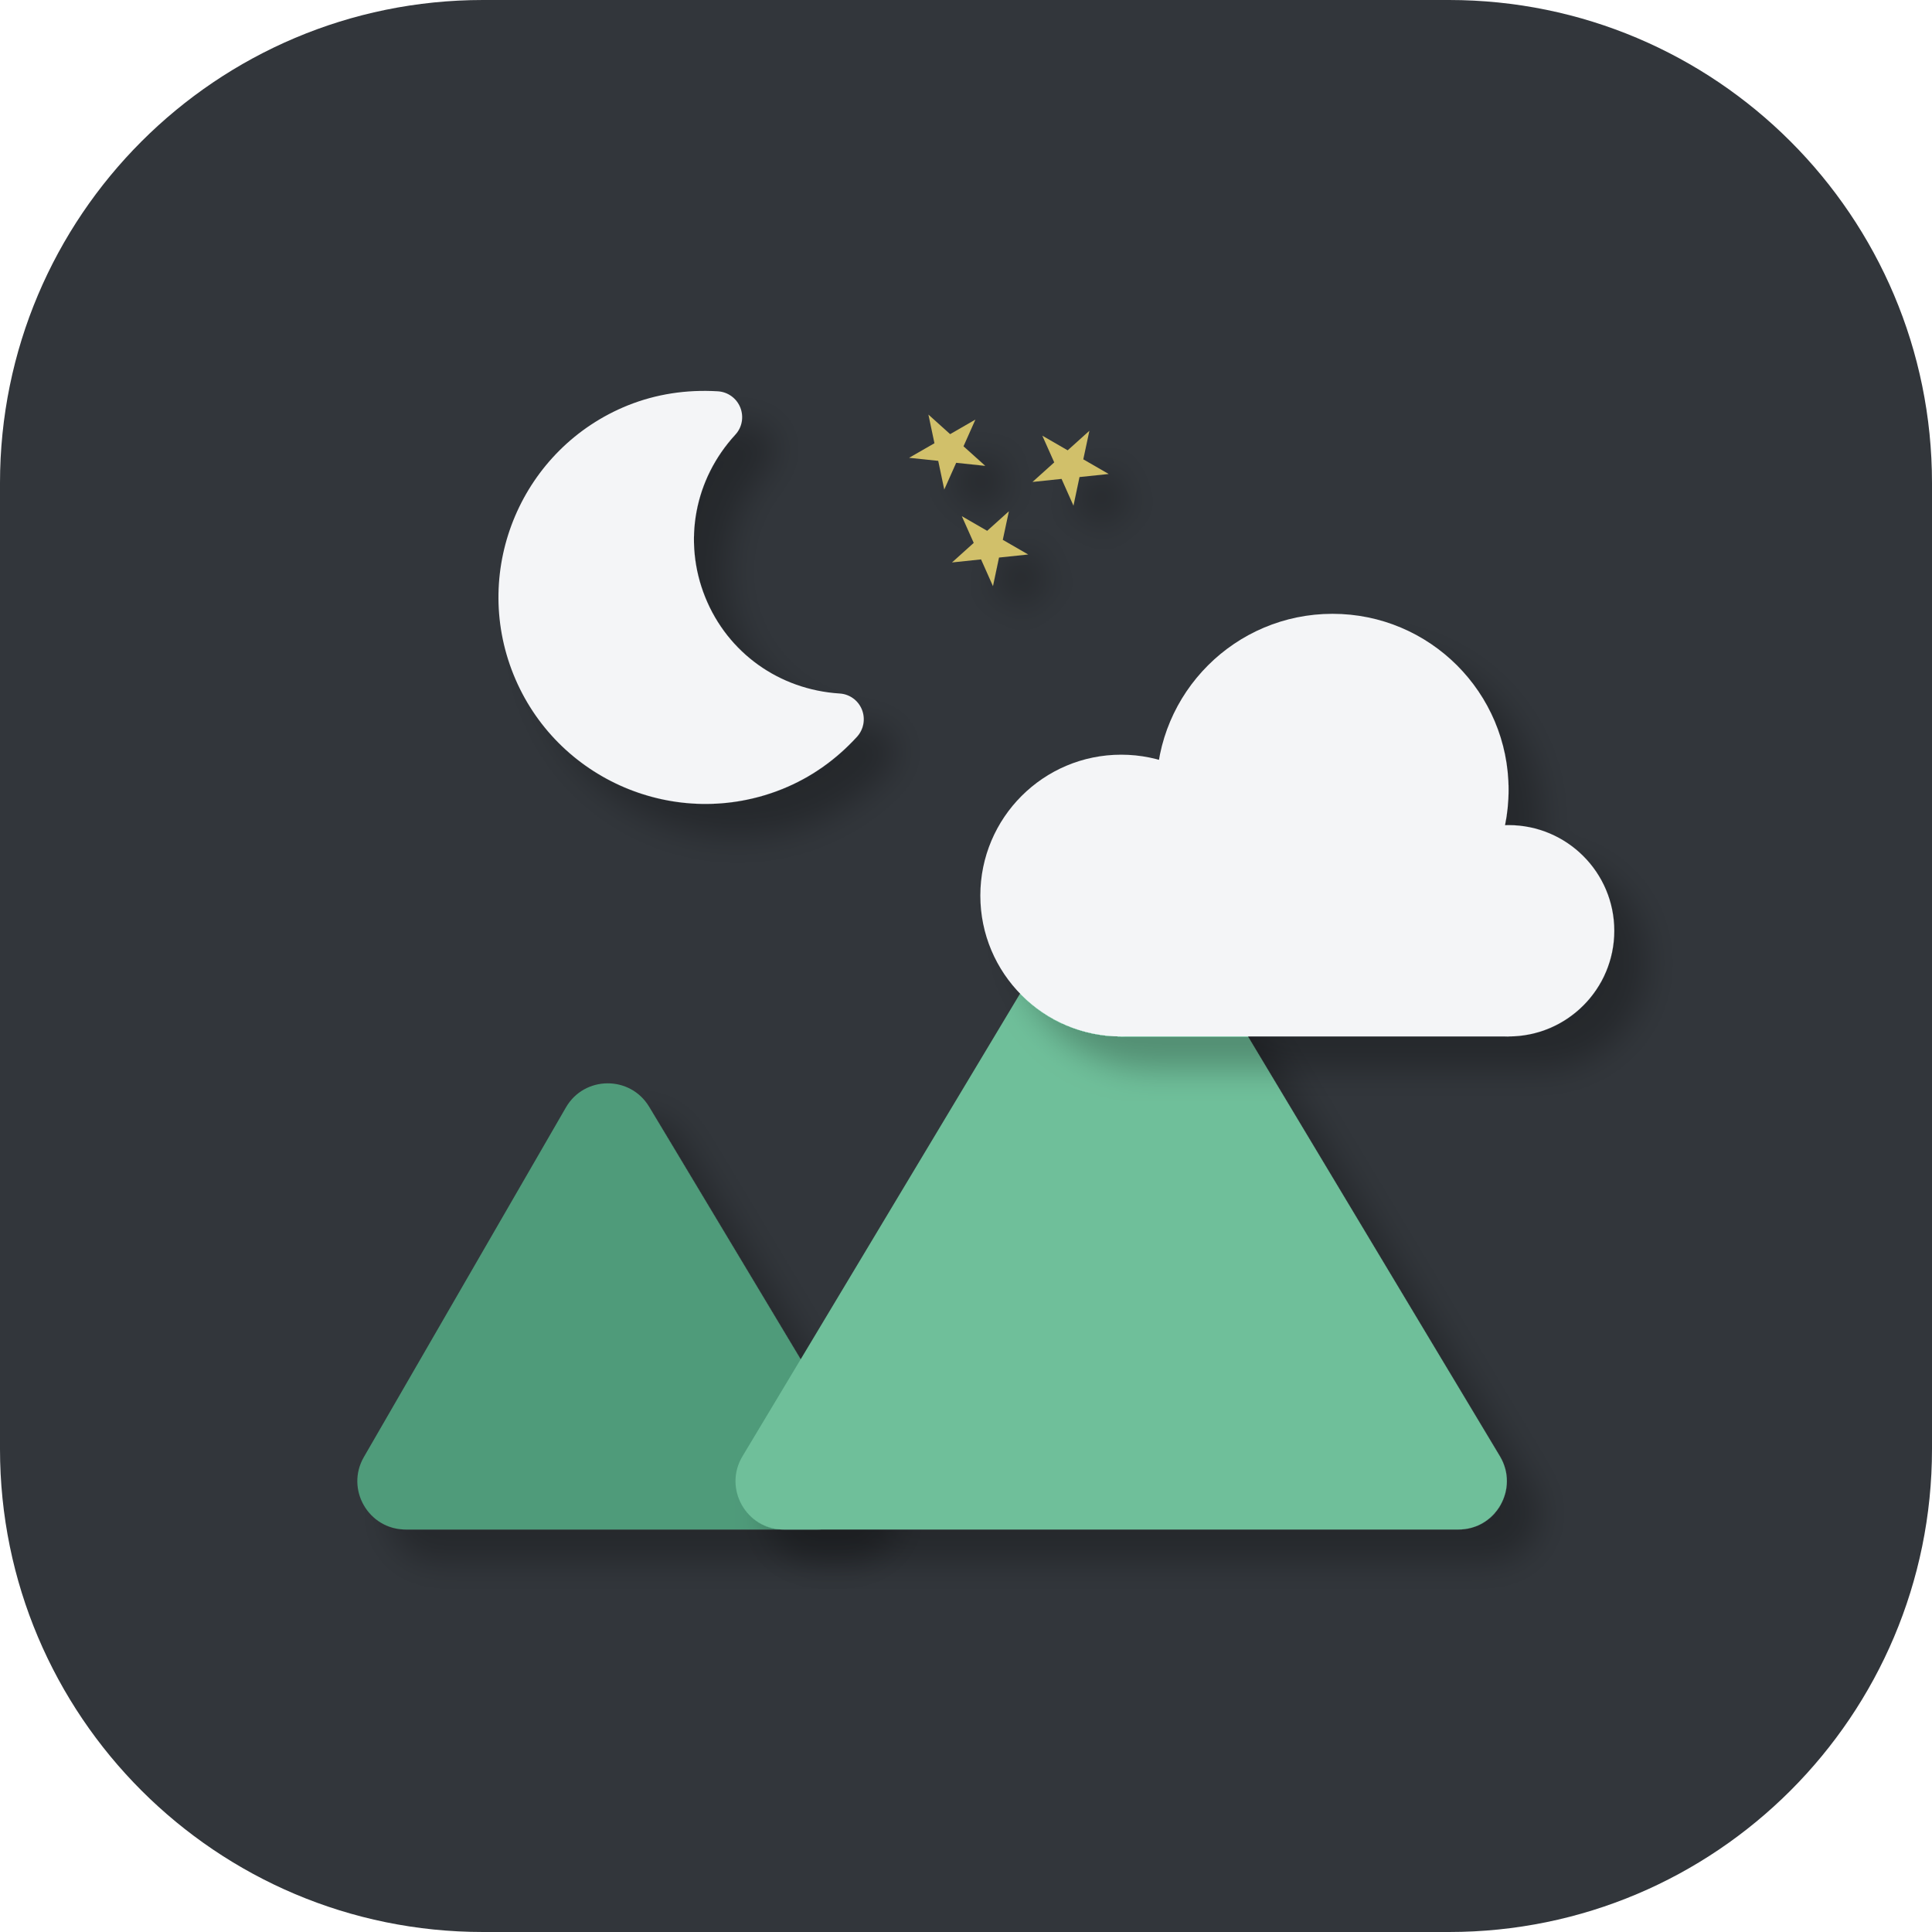
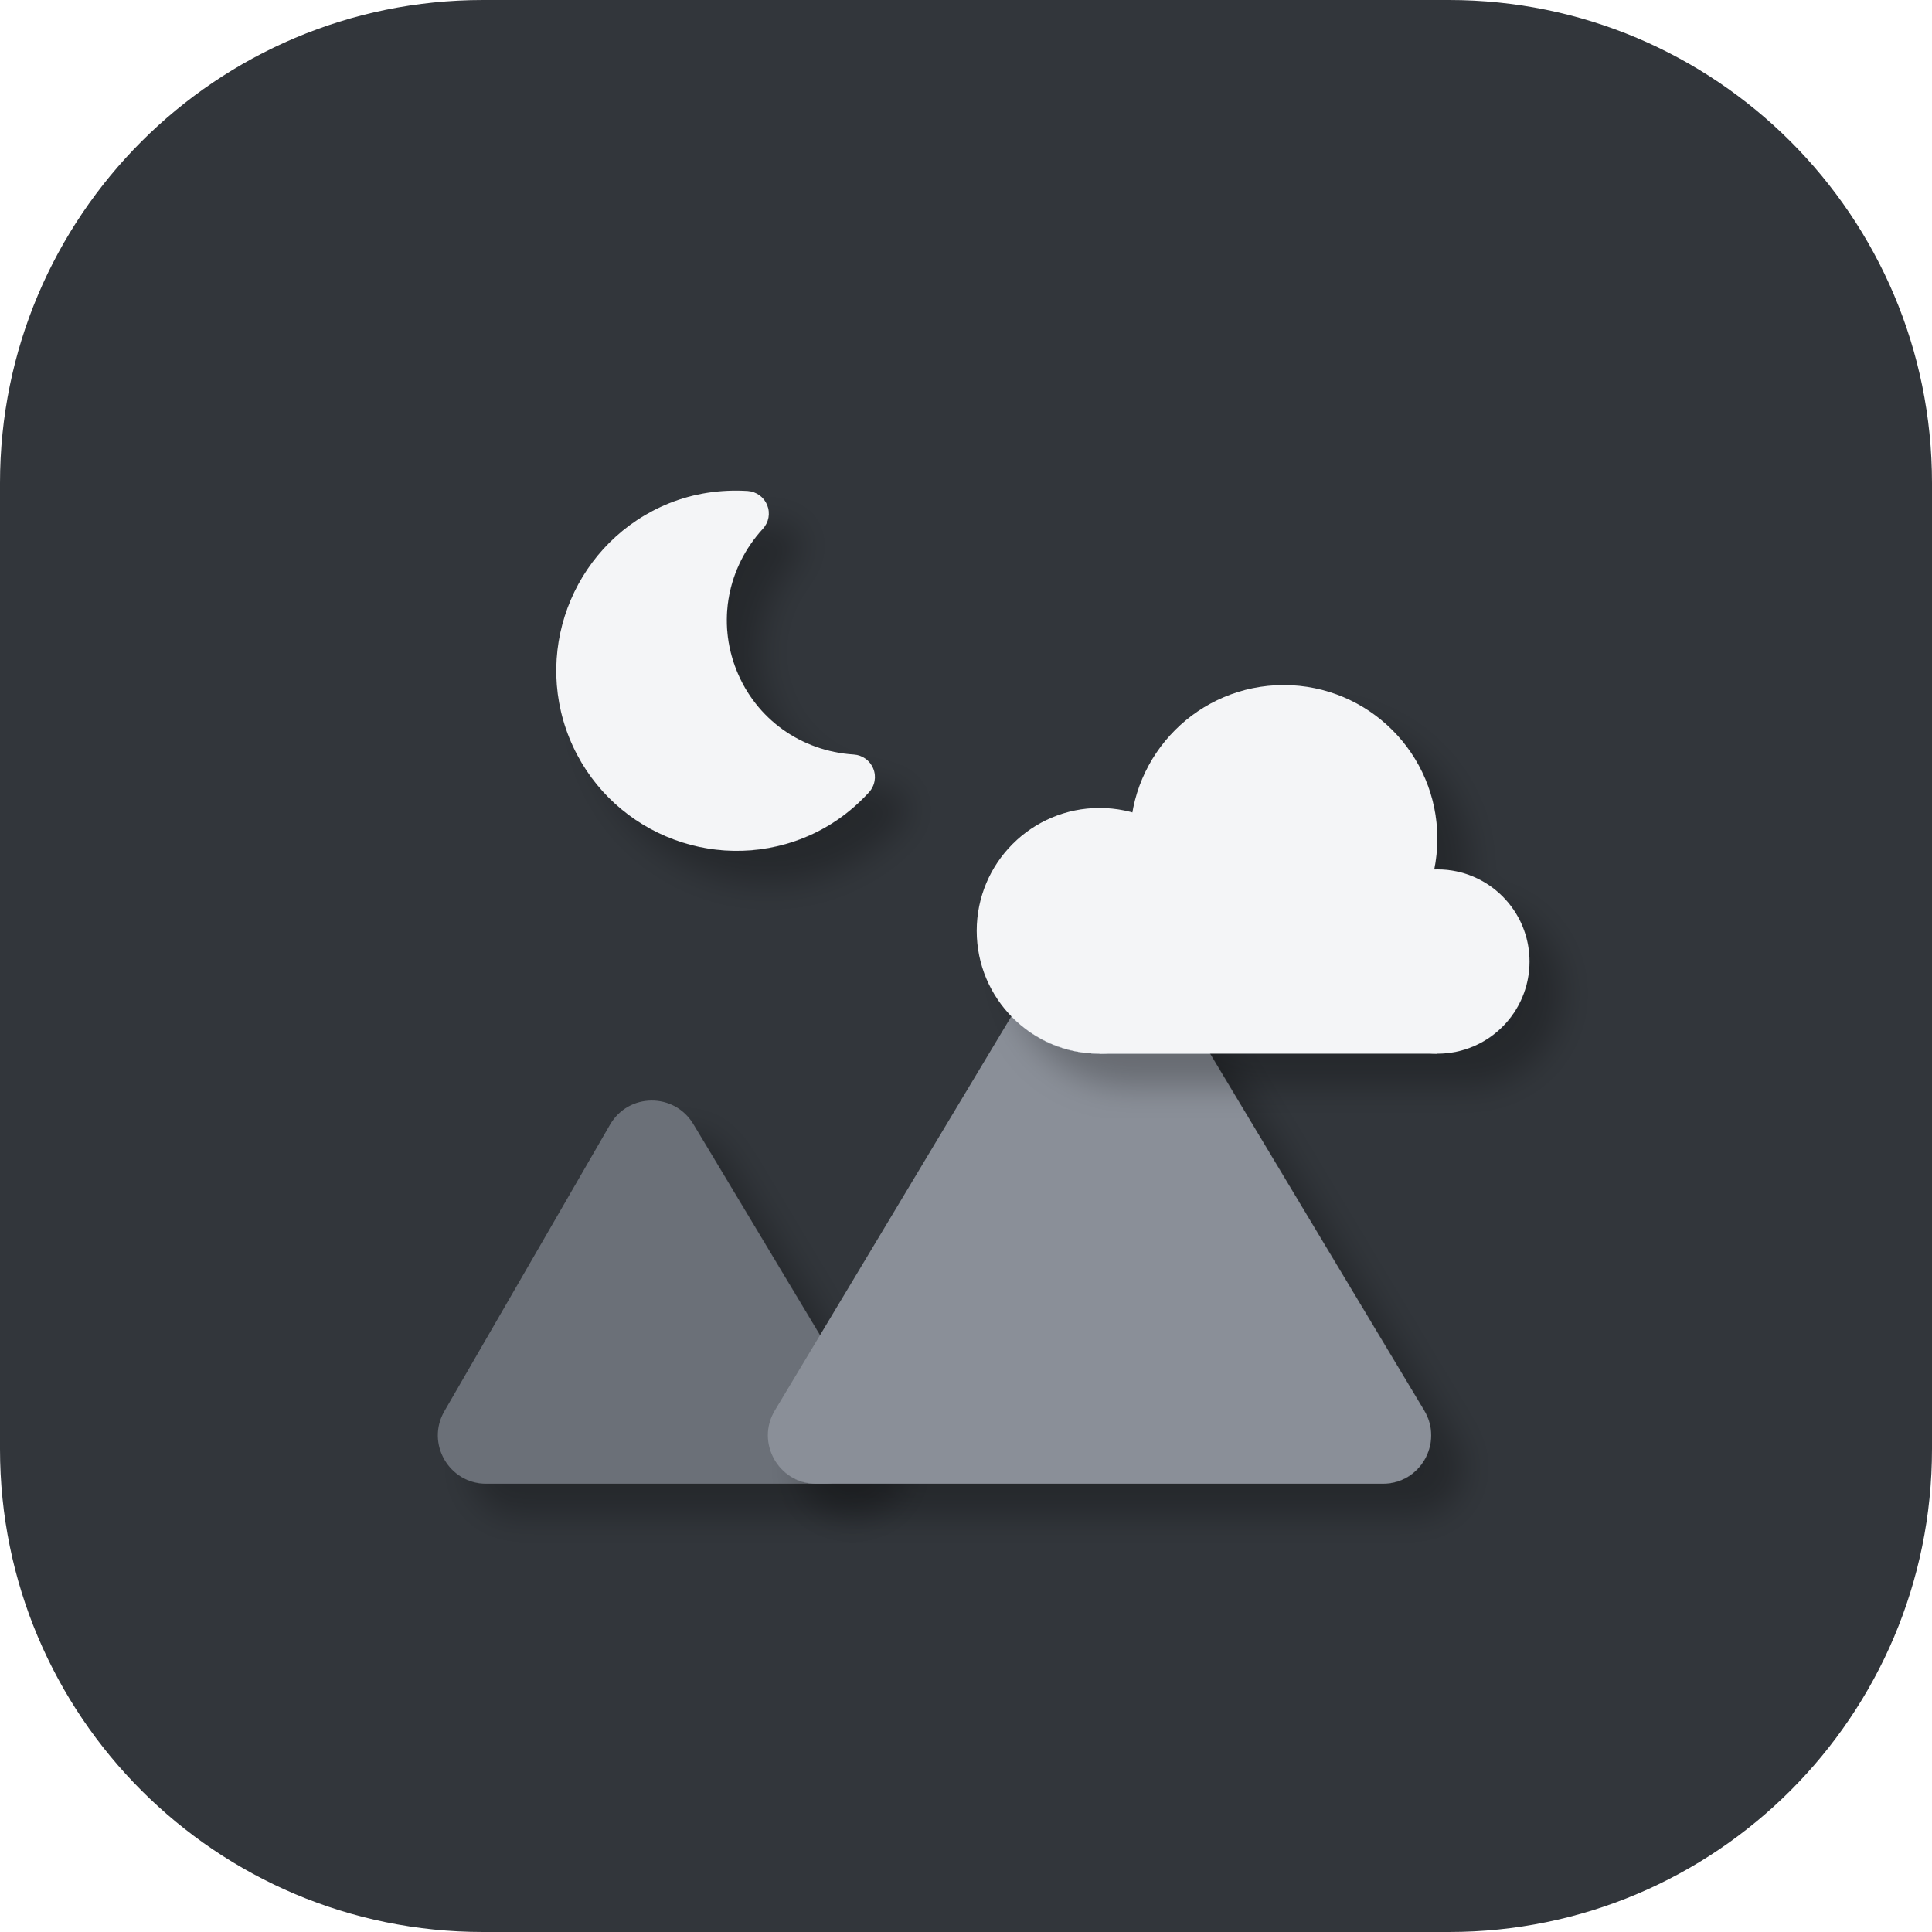
<svg xmlns="http://www.w3.org/2000/svg" width="24" height="24" viewBox="0 0 24 24" fill="none">
  <rect width="24" height="24" rx="6" fill="#32363B" />
-   <g filter="url(#filter0_d_101_622)">
-     <path d="M8.064 13.749C7.829 13.357 7.259 13.361 7.03 13.757L4.52 18.1C4.289 18.5 4.578 19 5.04 19C5.355 19 5.615 19 5.615 19H10.156C10.622 19 10.91 18.491 10.67 18.091L8.064 13.749Z" fill="#4F9B7A" />
+   <g filter="url(#filter0_d_272_16)">
+     <path d="M8.612 13.963C8.376 13.57 7.807 13.575 7.578 13.971L5.52 17.531C5.289 17.931 5.578 18.431 6.04 18.431C6.251 18.431 6.408 18.431 6.408 18.431H10.233C10.699 18.431 10.988 17.922 10.748 17.522L8.612 13.963Z" fill="#6B7078" />
  </g>
-   <g filter="url(#filter1_d_101_622)">
-     <path d="M13.413 11.107C13.646 10.719 14.209 10.719 14.442 11.107L18.633 18.091C18.872 18.491 18.584 19 18.118 19H9.737C9.271 19 8.983 18.491 9.223 18.091L13.413 11.107Z" fill="#6FBF9A" />
+   <g filter="url(#filter1_d_272_16)">
+     <path d="M13.144 11.657C13.377 11.269 13.94 11.269 14.173 11.657L17.692 17.522C17.932 17.922 17.644 18.431 17.178 18.431H10.14C9.673 18.431 9.385 17.922 9.625 17.522L13.144 11.657Z" fill="#8A8F98" />
  </g>
-   <g filter="url(#filter2_d_101_622)">
-     <path d="M9.719 9.801C8.406 10.33 6.907 9.691 6.378 8.377C5.849 7.063 6.487 5.564 7.801 5.035C8.149 4.896 8.525 4.837 8.919 4.861C9.042 4.869 9.15 4.947 9.196 5.062C9.242 5.177 9.219 5.308 9.135 5.399C8.625 5.953 8.482 6.727 8.76 7.418C9.038 8.108 9.677 8.567 10.43 8.615C10.553 8.622 10.661 8.7 10.707 8.815C10.753 8.93 10.729 9.061 10.646 9.152C10.38 9.443 10.067 9.661 9.719 9.801Z" fill="#F4F5F7" />
+   <g filter="url(#filter2_d_272_16)">
+     <path d="M9.987 10.407C8.841 10.869 7.534 10.312 7.072 9.166C6.611 8.02 7.168 6.712 8.314 6.251C8.617 6.13 8.945 6.078 9.289 6.099C9.396 6.107 9.49 6.175 9.53 6.274C9.571 6.375 9.55 6.489 9.477 6.568C9.033 7.052 8.908 7.727 9.15 8.329C9.392 8.932 9.95 9.331 10.606 9.373C10.714 9.38 10.808 9.448 10.848 9.548C10.889 9.648 10.868 9.762 10.795 9.842C10.563 10.095 10.29 10.285 9.987 10.407Z" fill="#F4F5F7" />
  </g>
-   <g filter="url(#filter3_d_101_622)">
-     <path d="M13.928 12.875C14.894 12.875 15.678 12.091 15.678 11.125C15.678 10.159 14.894 9.375 13.928 9.375C12.961 9.375 12.178 10.159 12.178 11.125C12.178 12.091 12.961 12.875 13.928 12.875Z" fill="#F4F5F7" />
-     <path d="M16.553 12C17.761 12 18.74 11.021 18.74 9.812C18.74 8.604 17.761 7.625 16.553 7.625C15.345 7.625 14.365 8.604 14.365 9.812C14.365 11.021 15.345 12 16.553 12Z" fill="#F4F5F7" />
-     <path d="M18.74 12.875C19.465 12.875 20.053 12.287 20.053 11.562C20.053 10.838 19.465 10.25 18.74 10.25C18.015 10.25 17.428 10.838 17.428 11.562C17.428 12.287 18.015 12.875 18.74 12.875Z" fill="#F4F5F7" />
-     <path d="M18.74 10.775H13.928V12.875H18.74V10.775Z" fill="#F4F5F7" />
-   </g>
-   <g filter="url(#filter4_d_101_622)">
-     <path d="M11.533 5.15L11.803 5.393L12.117 5.212L11.969 5.544L12.239 5.787L11.878 5.749L11.73 6.081L11.655 5.725L11.293 5.687L11.608 5.506L11.533 5.15Z" fill="#D1C06A" />
-   </g>
-   <g filter="url(#filter5_d_101_622)">
-     <path d="M12.533 6.351L12.457 6.706L12.772 6.888L12.41 6.926L12.335 7.281L12.187 6.949L11.826 6.987L12.096 6.744L11.948 6.412L12.263 6.594L12.533 6.351Z" fill="#D1C06A" />
-   </g>
-   <g filter="url(#filter6_d_101_622)">
-     <path d="M13.533 5.351L13.457 5.706L13.772 5.888L13.41 5.926L13.335 6.281L13.187 5.949L12.826 5.987L13.096 5.744L12.948 5.412L13.263 5.594L13.533 5.351Z" fill="#D1C06A" />
+   <g filter="url(#filter3_d_272_16)">
+     <path d="M13.659 13.089C14.502 13.089 15.185 12.406 15.185 11.563C15.185 10.72 14.502 10.037 13.659 10.037C12.816 10.037 12.133 10.72 12.133 11.563C12.133 12.406 12.816 13.089 13.659 13.089Z" fill="#F4F5F7" />
+     <path d="M15.947 12.326C17 12.326 17.855 11.472 17.855 10.418C17.855 9.364 17 8.51 15.947 8.51C14.893 8.51 14.039 9.364 14.039 10.418C14.039 11.472 14.893 12.326 15.947 12.326Z" fill="#F4F5F7" />
+     <path d="M17.856 13.089C18.488 13.089 19 12.576 19 11.944C19 11.312 18.488 10.8 17.856 10.8C17.223 10.8 16.711 11.312 16.711 11.944C16.711 12.576 17.223 13.089 17.856 13.089Z" fill="#F4F5F7" />
+     <path d="M17.855 11.257H13.658V13.089H17.855V11.257Z" fill="#F4F5F7" />
  </g>
  <defs>
-     <filter id="filter0_d_101_622" x="4.439" y="13.457" width="7.116" height="6.343" filterUnits="userSpaceOnUse" color-interpolation-filters="sRGB">
+     <filter id="filter0_d_272_16" x="5.439" y="13.671" width="6.195" height="5.56" filterUnits="userSpaceOnUse" color-interpolation-filters="sRGB">
      <feFlood flood-opacity="0" result="BackgroundImageFix" />
      <feColorMatrix in="SourceAlpha" type="matrix" values="0 0 0 0 0 0 0 0 0 0 0 0 0 0 0 0 0 0 127 0" result="hardAlpha" />
      <feOffset dx="0.4" dy="0.4" />
      <feGaussianBlur stdDeviation="0.2" />
      <feComposite in2="hardAlpha" operator="out" />
      <feColorMatrix type="matrix" values="0 0 0 0 0 0 0 0 0 0 0 0 0 0 0 0 0 0 0.25 0" />
-       <feBlend mode="normal" in2="BackgroundImageFix" result="effect1_dropShadow_101_622" />
-       <feBlend mode="normal" in="SourceGraphic" in2="effect1_dropShadow_101_622" result="shape" />
+       <feBlend mode="normal" in2="BackgroundImageFix" result="effect1_dropShadow_272_16" />
+       <feBlend mode="normal" in="SourceGraphic" in2="effect1_dropShadow_272_16" result="shape" />
    </filter>
-     <filter id="filter1_d_101_622" x="9.137" y="10.816" width="10.382" height="8.984" filterUnits="userSpaceOnUse" color-interpolation-filters="sRGB">
+     <filter id="filter1_d_272_16" x="9.539" y="11.366" width="9.04" height="7.865" filterUnits="userSpaceOnUse" color-interpolation-filters="sRGB">
      <feFlood flood-opacity="0" result="BackgroundImageFix" />
      <feColorMatrix in="SourceAlpha" type="matrix" values="0 0 0 0 0 0 0 0 0 0 0 0 0 0 0 0 0 0 127 0" result="hardAlpha" />
      <feOffset dx="0.4" dy="0.4" />
      <feGaussianBlur stdDeviation="0.2" />
      <feComposite in2="hardAlpha" operator="out" />
      <feColorMatrix type="matrix" values="0 0 0 0 0 0 0 0 0 0 0 0 0 0 0 0 0 0 0.25 0" />
-       <feBlend mode="normal" in2="BackgroundImageFix" result="effect1_dropShadow_101_622" />
-       <feBlend mode="normal" in="SourceGraphic" in2="effect1_dropShadow_101_622" result="shape" />
+       <feBlend mode="normal" in2="BackgroundImageFix" result="effect1_dropShadow_272_16" />
+       <feBlend mode="normal" in="SourceGraphic" in2="effect1_dropShadow_272_16" result="shape" />
    </filter>
-     <filter id="filter2_d_101_622" x="6.191" y="4.855" width="5.339" height="5.931" filterUnits="userSpaceOnUse" color-interpolation-filters="sRGB">
+     <filter id="filter2_d_272_16" x="6.91" y="6.095" width="4.759" height="5.275" filterUnits="userSpaceOnUse" color-interpolation-filters="sRGB">
      <feFlood flood-opacity="0" result="BackgroundImageFix" />
      <feColorMatrix in="SourceAlpha" type="matrix" values="0 0 0 0 0 0 0 0 0 0 0 0 0 0 0 0 0 0 127 0" result="hardAlpha" />
      <feOffset dx="0.4" dy="0.4" />
      <feGaussianBlur stdDeviation="0.2" />
      <feComposite in2="hardAlpha" operator="out" />
      <feColorMatrix type="matrix" values="0 0 0 0 0 0 0 0 0 0 0 0 0 0 0 0 0 0 0.25 0" />
-       <feBlend mode="normal" in2="BackgroundImageFix" result="effect1_dropShadow_101_622" />
-       <feBlend mode="normal" in="SourceGraphic" in2="effect1_dropShadow_101_622" result="shape" />
+       <feBlend mode="normal" in2="BackgroundImageFix" result="effect1_dropShadow_272_16" />
+       <feBlend mode="normal" in="SourceGraphic" in2="effect1_dropShadow_272_16" result="shape" />
    </filter>
-     <filter id="filter3_d_101_622" x="12.178" y="7.625" width="8.675" height="6.05" filterUnits="userSpaceOnUse" color-interpolation-filters="sRGB">
+     <filter id="filter3_d_272_16" x="12.133" y="8.51" width="7.667" height="5.379" filterUnits="userSpaceOnUse" color-interpolation-filters="sRGB">
      <feFlood flood-opacity="0" result="BackgroundImageFix" />
      <feColorMatrix in="SourceAlpha" type="matrix" values="0 0 0 0 0 0 0 0 0 0 0 0 0 0 0 0 0 0 127 0" result="hardAlpha" />
      <feOffset dx="0.4" dy="0.4" />
      <feGaussianBlur stdDeviation="0.2" />
      <feComposite in2="hardAlpha" operator="out" />
      <feColorMatrix type="matrix" values="0 0 0 0 0 0 0 0 0 0 0 0 0 0 0 0 0 0 0.25 0" />
-       <feBlend mode="normal" in2="BackgroundImageFix" result="effect1_dropShadow_101_622" />
-       <feBlend mode="normal" in="SourceGraphic" in2="effect1_dropShadow_101_622" result="shape" />
-     </filter>
-     <filter id="filter4_d_101_622" x="11.293" y="5.15" width="1.747" height="1.731" filterUnits="userSpaceOnUse" color-interpolation-filters="sRGB">
-       <feFlood flood-opacity="0" result="BackgroundImageFix" />
-       <feColorMatrix in="SourceAlpha" type="matrix" values="0 0 0 0 0 0 0 0 0 0 0 0 0 0 0 0 0 0 127 0" result="hardAlpha" />
-       <feOffset dx="0.4" dy="0.4" />
-       <feGaussianBlur stdDeviation="0.2" />
-       <feComposite in2="hardAlpha" operator="out" />
-       <feColorMatrix type="matrix" values="0 0 0 0 0 0 0 0 0 0 0 0 0 0 0 0 0 0 0.25 0" />
-       <feBlend mode="normal" in2="BackgroundImageFix" result="effect1_dropShadow_101_622" />
-       <feBlend mode="normal" in="SourceGraphic" in2="effect1_dropShadow_101_622" result="shape" />
-     </filter>
-     <filter id="filter5_d_101_622" x="11.826" y="6.351" width="1.745" height="1.731" filterUnits="userSpaceOnUse" color-interpolation-filters="sRGB">
-       <feFlood flood-opacity="0" result="BackgroundImageFix" />
-       <feColorMatrix in="SourceAlpha" type="matrix" values="0 0 0 0 0 0 0 0 0 0 0 0 0 0 0 0 0 0 127 0" result="hardAlpha" />
-       <feOffset dx="0.4" dy="0.4" />
-       <feGaussianBlur stdDeviation="0.2" />
-       <feComposite in2="hardAlpha" operator="out" />
-       <feColorMatrix type="matrix" values="0 0 0 0 0 0 0 0 0 0 0 0 0 0 0 0 0 0 0.25 0" />
-       <feBlend mode="normal" in2="BackgroundImageFix" result="effect1_dropShadow_101_622" />
-       <feBlend mode="normal" in="SourceGraphic" in2="effect1_dropShadow_101_622" result="shape" />
-     </filter>
-     <filter id="filter6_d_101_622" x="12.826" y="5.351" width="1.745" height="1.731" filterUnits="userSpaceOnUse" color-interpolation-filters="sRGB">
-       <feFlood flood-opacity="0" result="BackgroundImageFix" />
-       <feColorMatrix in="SourceAlpha" type="matrix" values="0 0 0 0 0 0 0 0 0 0 0 0 0 0 0 0 0 0 127 0" result="hardAlpha" />
-       <feOffset dx="0.4" dy="0.4" />
-       <feGaussianBlur stdDeviation="0.2" />
-       <feComposite in2="hardAlpha" operator="out" />
-       <feColorMatrix type="matrix" values="0 0 0 0 0 0 0 0 0 0 0 0 0 0 0 0 0 0 0.25 0" />
-       <feBlend mode="normal" in2="BackgroundImageFix" result="effect1_dropShadow_101_622" />
-       <feBlend mode="normal" in="SourceGraphic" in2="effect1_dropShadow_101_622" result="shape" />
+       <feBlend mode="normal" in2="BackgroundImageFix" result="effect1_dropShadow_272_16" />
+       <feBlend mode="normal" in="SourceGraphic" in2="effect1_dropShadow_272_16" result="shape" />
    </filter>
  </defs>
</svg>
